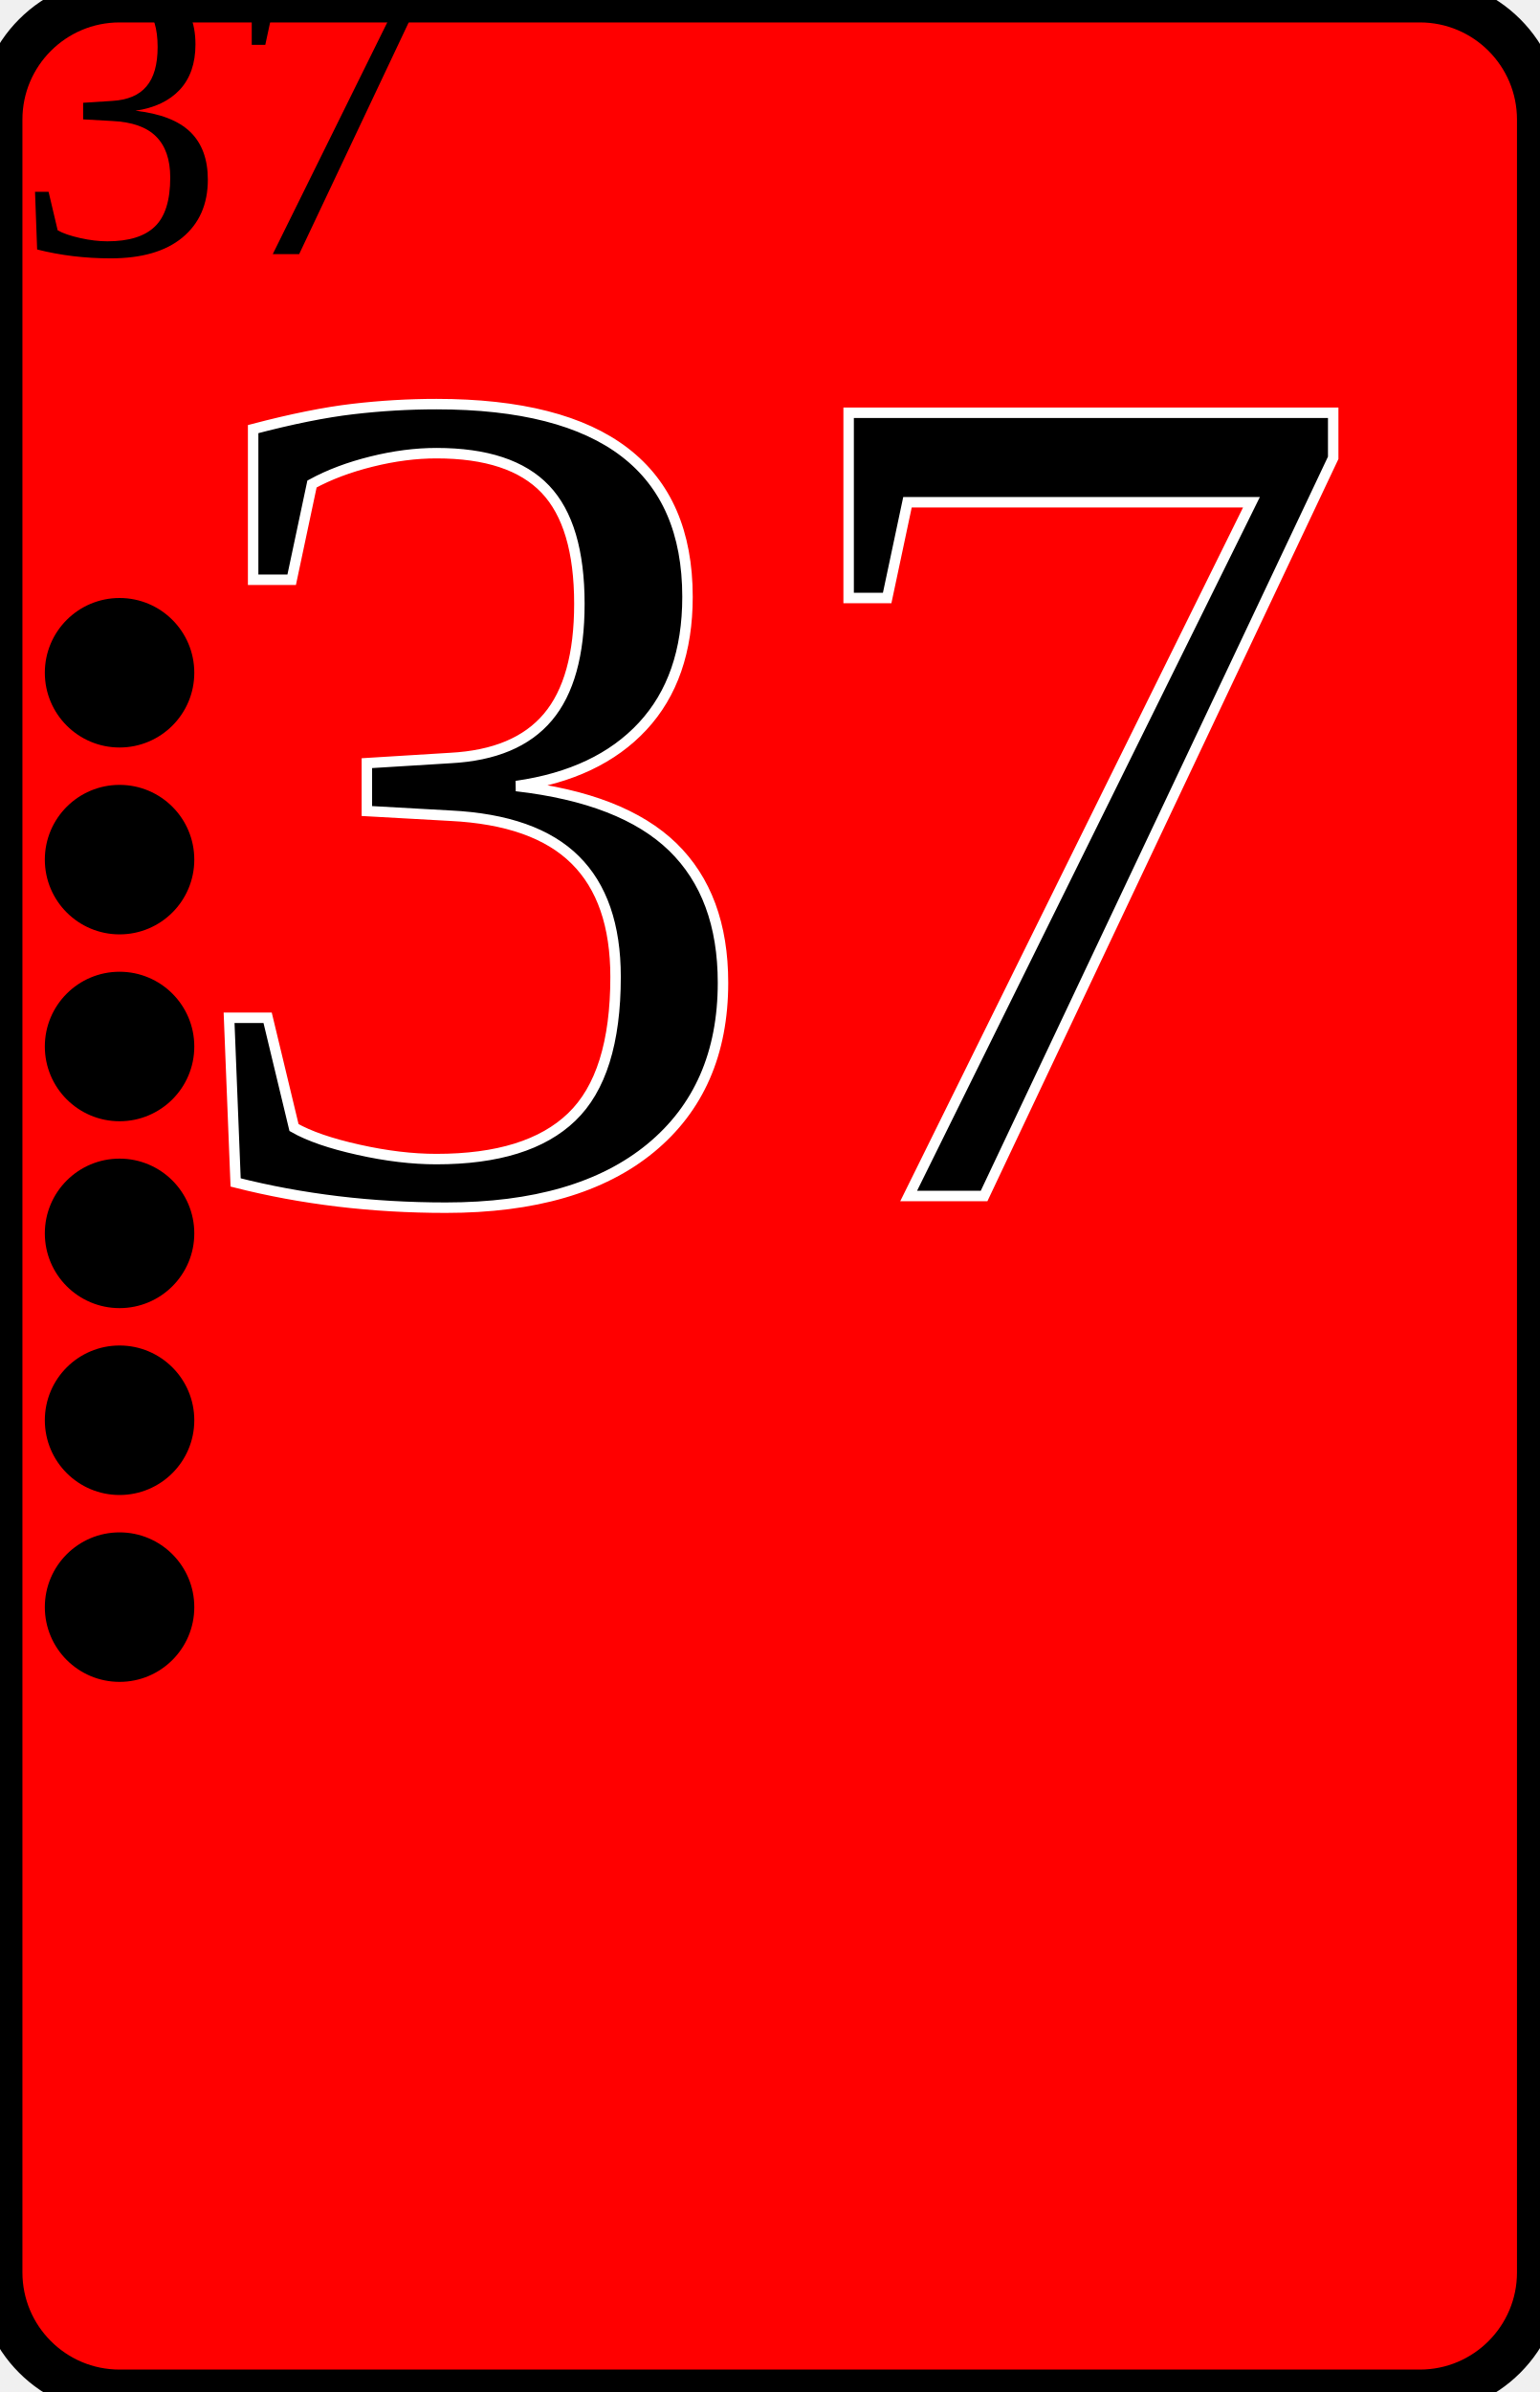
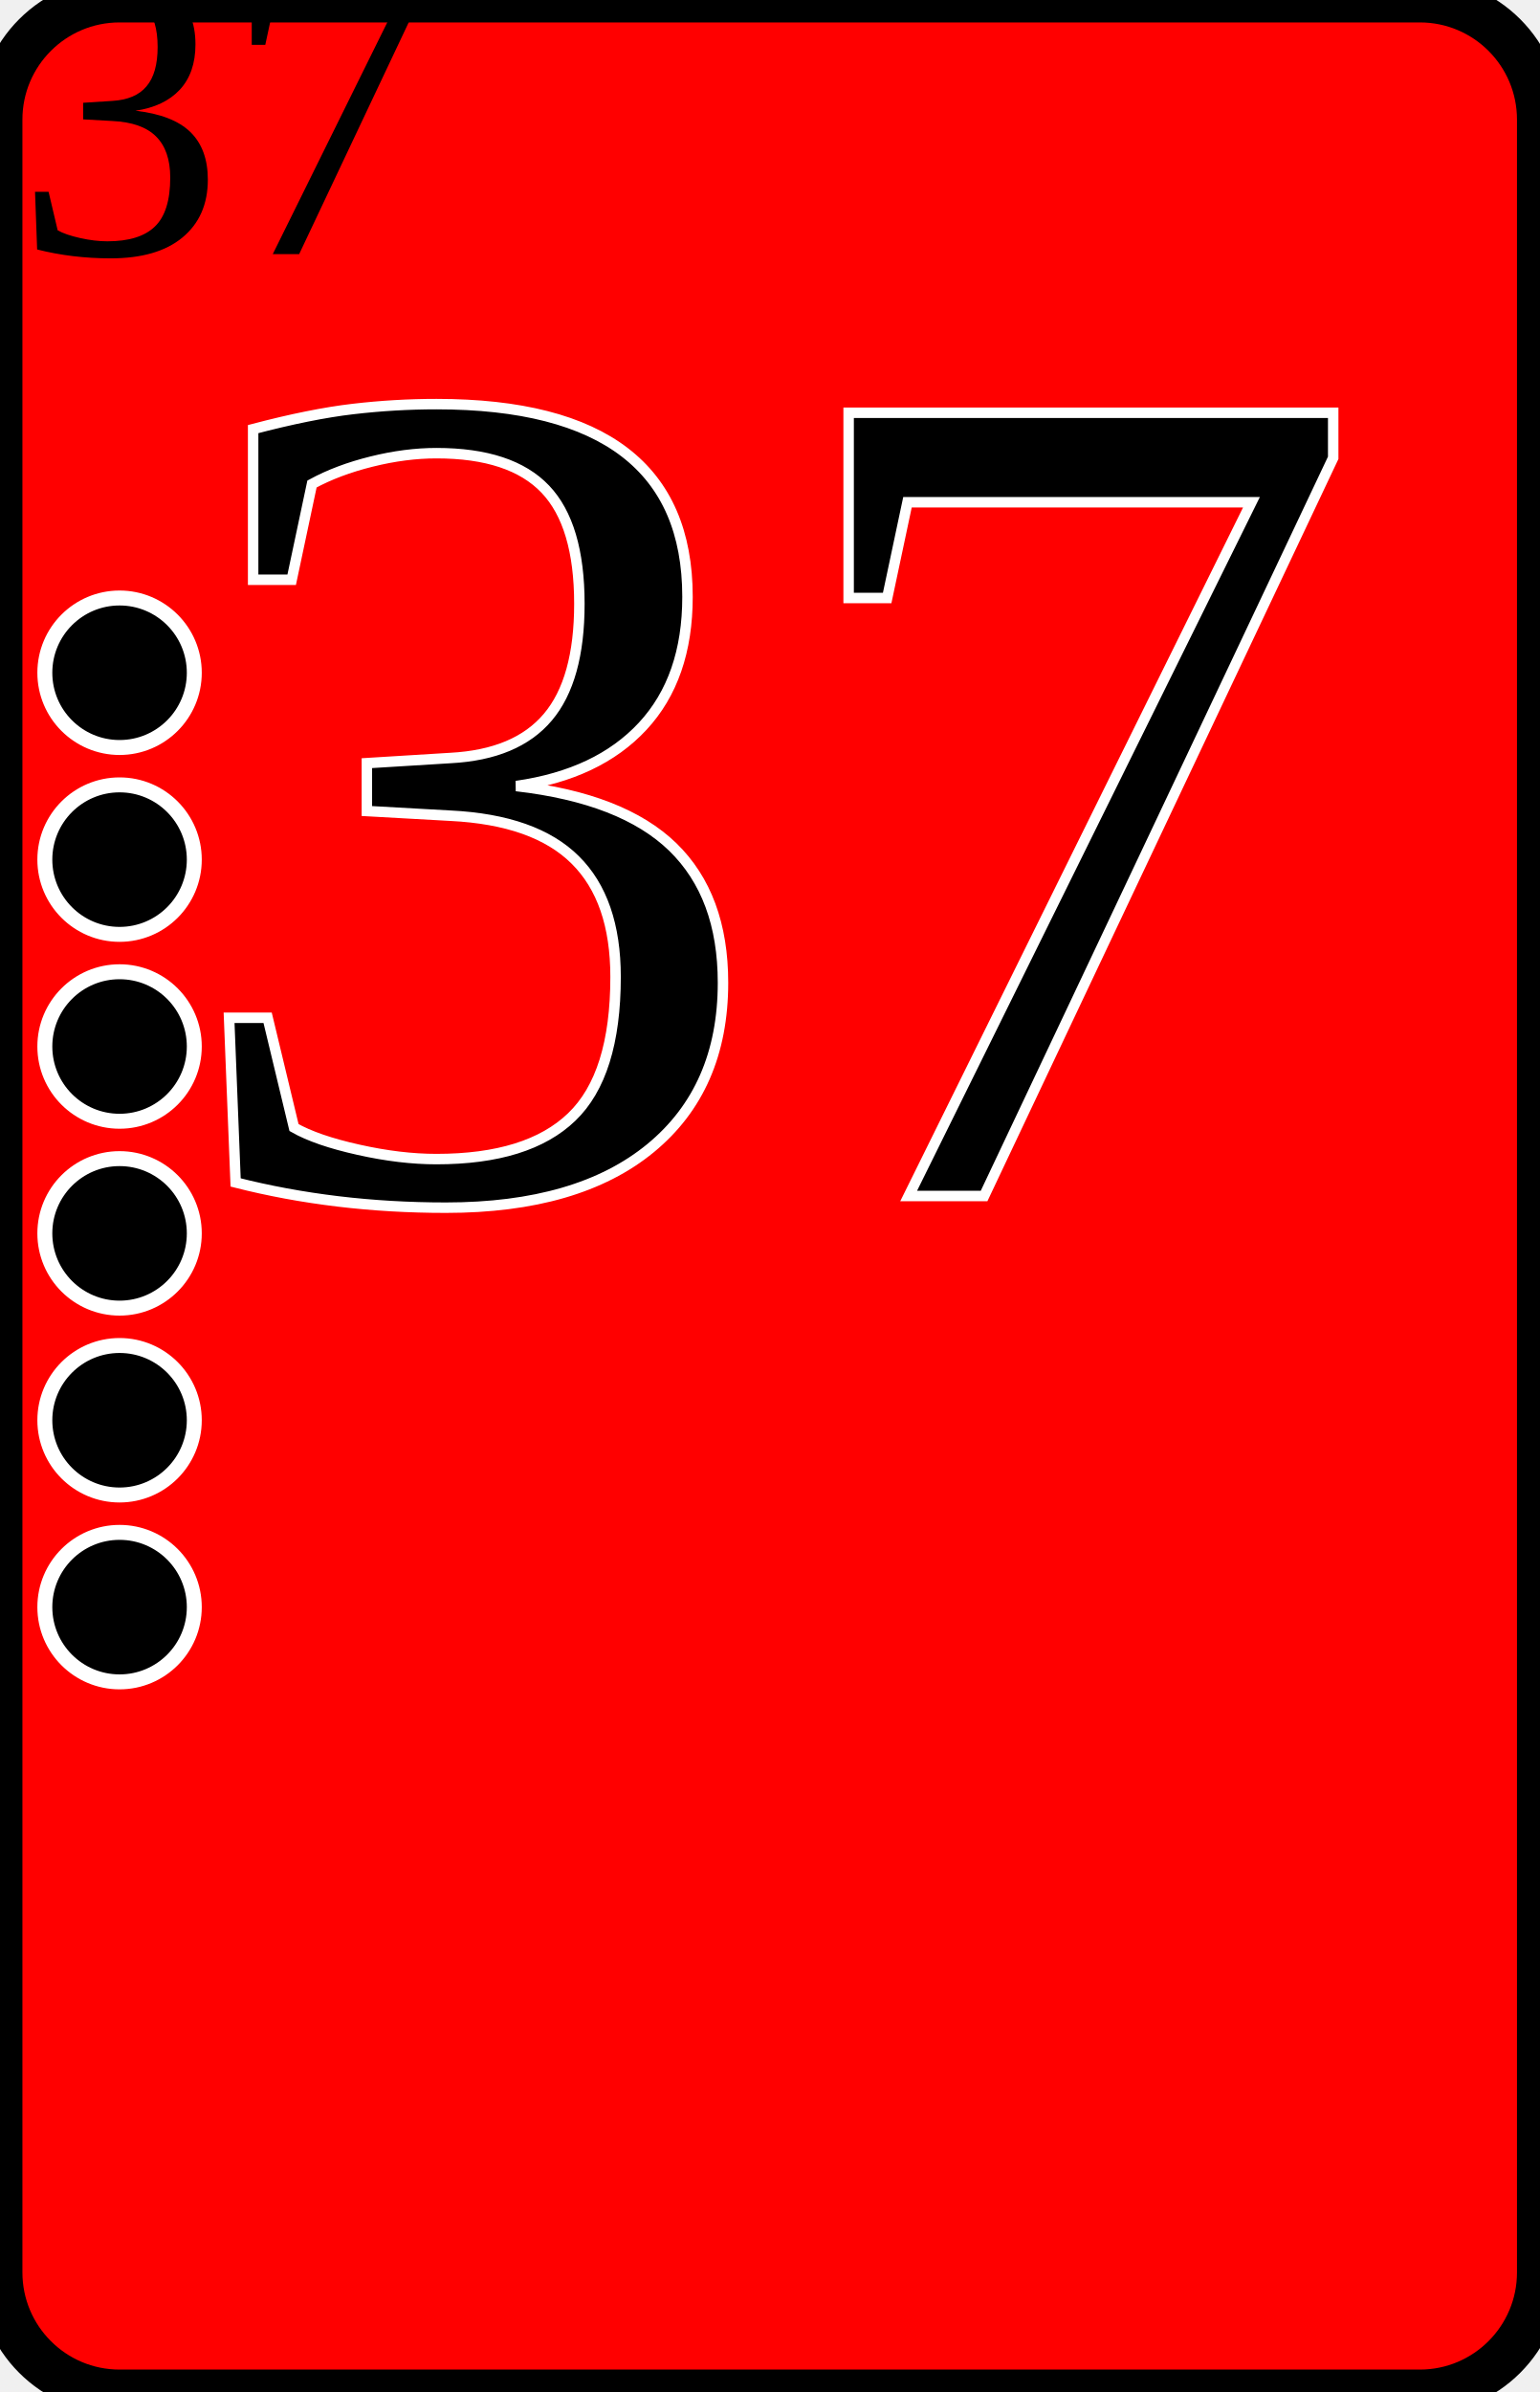
<svg xmlns="http://www.w3.org/2000/svg" viewBox="0 0 103 160">
  <rect width="103" height="160" fill="#FF0000" stroke-width="3" stroke="#000000" rx="8" />
  <text x="51.5" y="80.0" fill="#000000" stroke="#FFFFFF" font-size="80" text-anchor="middle" alignment-baseline="middle" stroke-width=".7">37</text>
  <text x="15" y="17" fill="#000000" font-size="28" text-anchor="middle" alignment-baseline="middle">37</text>
-   <circle fill="black" cx="8" cy="45" r="5" />
-   <circle fill="black" cx="8" cy="57.5" r="5" />
-   <circle fill="black" cx="8" cy="70.0" r="5" />
-   <circle fill="black" cx="8" cy="82.5" r="5" />
-   <circle fill="black" cx="8" cy="95.0" r="5" />
-   <circle fill="black" cx="8" cy="107.5" r="5" />
+   <circle stroke="white" fill="black" cx="8" cy="45" r="5" />
+   <circle stroke="white" fill="black" cx="8" cy="57.5" r="5" />
+   <circle stroke="white" fill="black" cx="8" cy="70.0" r="5" />
+   <circle stroke="white" fill="black" cx="8" cy="82.5" r="5" />
+   <circle stroke="white" fill="black" cx="8" cy="95.0" r="5" />
+   <circle stroke="white" fill="black" cx="8" cy="107.5" r="5" />
</svg>
